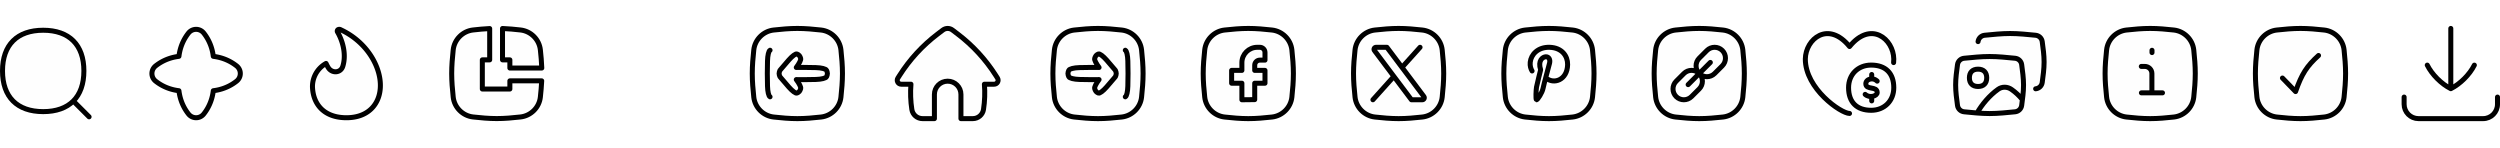
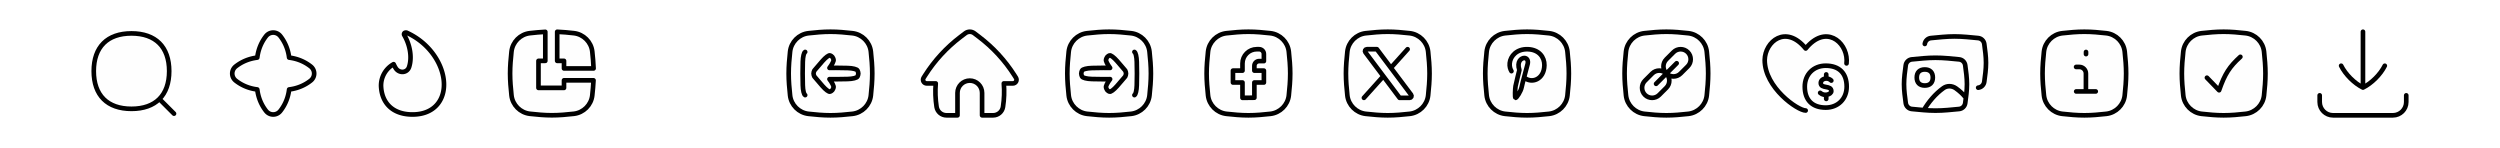
- <svg xmlns="http://www.w3.org/2000/svg" xml:space="preserve" width="510px" height="30px" version="1.1" style="shape-rendering:geometricPrecision; text-rendering:geometricPrecision; image-rendering:optimizeQuality; fill-rule:evenodd; clip-rule:evenodd" viewBox="0 0 9736.72 370.77" preserveAspectRatio="xMidYMid meet">
+ <svg xmlns="http://www.w3.org/2000/svg" xml:space="preserve" width="510px" height="30px" version="1.1" style="shape-rendering:geometricPrecision; text-rendering:geometricPrecision; image-rendering:optimizeQuality; fill-rule:evenodd; clip-rule:evenodd" viewBox="-117.6 -123.59 9971.92 617.95" preserveAspectRatio="xMidYMid meet">
  <defs>
    <style type="text/css">
   
    .str0 {stroke:black;stroke-width:19.51;stroke-linecap:round;stroke-linejoin:round;stroke-miterlimit:2.613}
    .str1 {stroke:black;stroke-width:19.51;stroke-linecap:round;stroke-linejoin:round;stroke-miterlimit:2.613}
    .fil2 {fill:none}
    .fil0 {fill:#FEFEFE}
    .fil1 {fill:black;fill-rule:nonzero}
   
  </style>
  </defs>
  <g id="Layer_x0020_1">
    <g>
      <path id="Vector_x0020_2137" class="fil0" d="M696.84 118.44c4.21,-34.94 17.42,-65.55 37.05,-90.51 15.35,-19.54 44.44,-19.54 59.79,0 19.61,24.96 32.84,55.57 37.05,90.51 34.94,4.21 65.55,17.42 90.51,37.05 19.55,15.35 19.55,44.44 0,59.79 -24.96,19.61 -55.57,32.84 -90.51,37.05 -4.21,34.94 -17.42,65.55 -37.05,90.51 -15.35,19.55 -44.42,19.55 -59.79,0 -19.61,-24.96 -32.84,-55.57 -37.05,-90.51 -34.94,-4.21 -65.55,-17.42 -90.51,-37.05 -19.55,-15.35 -19.55,-44.44 0,-59.79 24.96,-19.61 55.57,-32.84 90.51,-37.05z" />
      <path id="_1" class="fil1" d="M726.22 21.9l15.34 12.05 0 0.01 -1.72 2.23 -1.69 2.25 -1.64 2.29 -1.62 2.32 -1.57 2.35 -1.54 2.38 -1.5 2.41 -1.45 2.44 -1.42 2.46 -1.38 2.5 -1.35 2.53 -1.29 2.55 -1.27 2.59 -1.22 2.61 -1.17 2.64 -1.13 2.67 -1.1 2.7 -1.05 2.72 -1 2.76 -0.97 2.78 -0.91 2.81 -0.87 2.83 -0.83 2.87 -0.78 2.89 -0.74 2.91 -0.69 2.95 -0.64 2.97 -0.6 2.99 -0.54 3.02 -0.5 3.05 -0.45 3.08 -0.4 3.1 -19.37 -2.33 0.44 -3.43 0.5 -3.4 0.55 -3.37 0.6 -3.35 0.66 -3.33 0.72 -3.29 0.76 -3.27 0.82 -3.24 0.87 -3.21 0.92 -3.19 0.97 -3.15 1.02 -3.13 1.07 -3.1 1.13 -3.07 1.17 -3.04 1.21 -3 1.27 -2.98 1.31 -2.96 1.36 -2.91 1.41 -2.88 1.45 -2.86 1.5 -2.82 1.54 -2.79 1.59 -2.76 1.63 -2.72 1.67 -2.7 1.72 -2.65 1.76 -2.63 1.8 -2.58 1.84 -2.56 1.88 -2.52 1.92 -2.49 0 0zm0 0c3.33,-4.24 9.46,-4.97 13.7,-1.64 4.23,3.33 4.97,9.46 1.64,13.7l-15.34 -12.06zm75.13 0l-15.34 12.05 0 0 -1.12 -1.34 -1.17 -1.25 -1.21 -1.16 -1.27 -1.06 -1.3 -0.98 -1.34 -0.89 -1.37 -0.81 -1.41 -0.72 -1.44 -0.64 -1.46 -0.55 -1.49 -0.46 -1.5 -0.38 -1.52 -0.3 -1.54 -0.21 -1.54 -0.13 -1.54 -0.04 -1.55 0.04 -1.54 0.13 -1.54 0.21 -1.52 0.3 -1.5 0.38 -1.49 0.46 -1.46 0.55 -1.44 0.64 -1.41 0.72 -1.37 0.81 -1.34 0.89 -1.3 0.98 -1.26 1.06 -1.22 1.16 -1.17 1.25 -1.12 1.34 -15.34 -12.05 1.84 -2.2 1.93 -2.07 2.04 -1.94 2.12 -1.8 2.2 -1.65 2.27 -1.51 2.34 -1.37 2.39 -1.23 2.45 -1.08 2.49 -0.94 2.52 -0.79 2.56 -0.65 2.58 -0.51 2.6 -0.36 2.62 -0.21 2.62 -0.07 2.61 0.07 2.62 0.21 2.6 0.36 2.58 0.51 2.56 0.65 2.52 0.79 2.5 0.94 2.44 1.08 2.39 1.23 2.34 1.37 2.27 1.51 2.2 1.65 2.12 1.8 2.04 1.94 1.93 2.07 1.84 2.2 0 0zm0 0c3.33,4.24 2.59,10.37 -1.64,13.7 -4.24,3.33 -10.37,2.59 -13.7,-1.65l15.34 -12.05zm30.54 86.86l-2.33 19.37 -8.52 -8.52 -0.4 -3.1 -0.45 -3.08 -0.49 -3.04 -0.55 -3.03 -0.6 -2.99 -0.64 -2.97 -0.69 -2.95 -0.74 -2.91 -0.78 -2.89 -0.83 -2.87 -0.87 -2.83 -0.92 -2.81 -0.96 -2.78 -1.01 -2.76 -1.05 -2.72 -1.09 -2.7 -1.14 -2.67 -1.17 -2.64 -1.22 -2.61 -1.26 -2.59 -1.3 -2.55 -1.34 -2.53 -1.38 -2.5 -1.42 -2.47 -1.46 -2.43 -1.5 -2.41 -1.54 -2.38 -1.57 -2.35 -1.61 -2.32 -1.65 -2.29 -1.68 -2.26 -1.72 -2.23 15.34 -12.05 1.92 2.49 1.88 2.52 1.84 2.56 1.8 2.59 1.76 2.62 1.71 2.65 1.68 2.7 1.63 2.72 1.58 2.76 1.54 2.79 1.5 2.82 1.45 2.86 1.41 2.88 1.36 2.91 1.32 2.96 1.26 2.98 1.22 3 1.17 3.04 1.12 3.07 1.07 3.1 1.03 3.13 0.97 3.15 0.92 3.19 0.87 3.21 0.81 3.24 0.77 3.27 0.72 3.29 0.65 3.33 0.61 3.34 0.55 3.38 0.5 3.4 0.44 3.43 -8.52 -8.52zm8.52 8.52c0.65,5.34 -3.17,10.21 -8.52,10.85 -5.34,0.64 -10.2,-3.17 -10.85,-8.52l19.37 -2.33zm86.86 30.54l-12.06 15.34 0 0 -2.23 -1.72 -2.26 -1.69 -2.28 -1.65 -2.32 -1.61 -2.35 -1.57 -2.38 -1.54 -2.41 -1.5 -2.44 -1.46 -2.46 -1.42 -2.5 -1.38 -2.53 -1.34 -2.55 -1.3 -2.59 -1.26 -2.61 -1.21 -2.64 -1.18 -2.67 -1.14 -2.7 -1.09 -2.72 -1.05 -2.75 -1 -2.79 -0.96 -2.81 -0.92 -2.83 -0.88 -2.86 -0.82 -2.89 -0.78 -2.92 -0.74 -2.94 -0.69 -2.97 -0.64 -3 -0.6 -3.02 -0.54 -3.05 -0.5 -3.08 -0.45 -3.1 -0.4 2.33 -19.37 3.43 0.44 3.4 0.5 3.38 0.55 3.34 0.6 3.32 0.66 3.3 0.72 3.27 0.76 3.24 0.82 3.21 0.87 3.19 0.92 3.16 0.97 3.12 1.02 3.1 1.07 3.07 1.12 3.04 1.18 3.01 1.21 2.98 1.27 2.94 1.31 2.92 1.36 2.89 1.41 2.85 1.45 2.82 1.5 2.79 1.54 2.76 1.59 2.72 1.63 2.69 1.67 2.66 1.72 2.63 1.76 2.59 1.8 2.56 1.84 2.51 1.88 2.49 1.92 0 0zm0 0c4.24,3.33 4.97,9.46 1.64,13.7 -3.33,4.23 -9.46,4.97 -13.7,1.64l12.06 -15.34zm0 75.13l-12.06 -15.34 0 0 1.35 -1.12 1.25 -1.17 1.15 -1.21 1.07 -1.26 0.98 -1.31 0.89 -1.34 0.81 -1.37 0.72 -1.41 0.64 -1.44 0.55 -1.46 0.46 -1.48 0.38 -1.51 0.3 -1.53 0.22 -1.53 0.12 -1.54 0.04 -1.54 -0.04 -1.55 -0.12 -1.54 -0.22 -1.53 -0.3 -1.53 -0.38 -1.51 -0.46 -1.48 -0.55 -1.46 -0.64 -1.44 -0.72 -1.41 -0.81 -1.37 -0.89 -1.34 -0.98 -1.3 -1.07 -1.27 -1.15 -1.21 -1.25 -1.17 -1.35 -1.12 12.06 -15.34 2.2 1.83 2.08 1.94 1.93 2.04 1.8 2.12 1.65 2.19 1.51 2.28 1.37 2.34 1.23 2.39 1.08 2.44 0.94 2.5 0.79 2.53 0.65 2.55 0.51 2.58 0.36 2.6 0.21 2.62 0.08 2.62 -0.08 2.61 -0.21 2.62 -0.36 2.6 -0.51 2.58 -0.65 2.55 -0.79 2.53 -0.94 2.5 -1.08 2.44 -1.23 2.39 -1.37 2.34 -1.51 2.28 -1.65 2.19 -1.8 2.12 -1.93 2.04 -2.08 1.94 -2.2 1.83 0 0zm0 0c-4.24,3.33 -10.37,2.59 -13.7,-1.64 -3.33,-4.24 -2.59,-10.37 1.64,-13.7l12.06 15.34zm-86.86 30.54l-19.37 -2.33 8.52 -8.52 3.1 -0.4 3.08 -0.45 3.04 -0.5 3.03 -0.54 2.99 -0.6 2.97 -0.64 2.95 -0.69 2.92 -0.74 2.89 -0.78 2.86 -0.83 2.83 -0.87 2.81 -0.92 2.78 -0.96 2.76 -1.01 2.72 -1.05 2.7 -1.09 2.67 -1.14 2.64 -1.17 2.61 -1.22 2.59 -1.26 2.55 -1.3 2.53 -1.34 2.5 -1.38 2.46 -1.42 2.44 -1.46 2.42 -1.5 2.37 -1.53 2.35 -1.58 2.32 -1.61 2.29 -1.65 2.26 -1.68 2.22 -1.72 12.06 15.34 -2.49 1.92 -2.52 1.88 -2.55 1.84 -2.59 1.8 -2.63 1.76 -2.66 1.72 -2.69 1.67 -2.72 1.63 -2.76 1.58 -2.79 1.55 -2.82 1.49 -2.85 1.45 -2.89 1.41 -2.92 1.36 -2.94 1.31 -2.98 1.27 -3.01 1.22 -3.04 1.17 -3.07 1.12 -3.1 1.07 -3.12 1.03 -3.16 0.97 -3.19 0.92 -3.21 0.87 -3.24 0.81 -3.26 0.77 -3.3 0.72 -3.33 0.65 -3.34 0.61 -3.38 0.55 -3.4 0.5 -3.43 0.44 8.52 -8.52zm-8.52 8.52c-5.34,0.64 -10.2,-3.17 -10.85,-8.52 -0.64,-5.34 3.17,-10.21 8.52,-10.85l2.33 19.37zm-30.54 86.86l-15.34 -12.06 0 0 1.72 -2.23 1.69 -2.26 1.65 -2.28 1.61 -2.32 1.57 -2.35 1.54 -2.38 1.5 -2.41 1.45 -2.44 1.43 -2.47 1.38 -2.49 1.34 -2.53 1.3 -2.55 1.26 -2.59 1.22 -2.61 1.17 -2.64 1.14 -2.67 1.09 -2.7 1.05 -2.72 1 -2.76 0.97 -2.78 0.91 -2.8 0.87 -2.84 0.83 -2.86 0.78 -2.89 0.74 -2.92 0.69 -2.94 0.64 -2.98 0.6 -2.99 0.54 -3.03 0.5 -3.04 0.45 -3.08 0.4 -3.1 19.37 2.33 -0.44 3.43 -0.5 3.4 -0.55 3.37 -0.6 3.35 -0.66 3.32 -0.72 3.3 -0.76 3.27 -0.82 3.24 -0.87 3.21 -0.92 3.19 -0.97 3.15 -1.02 3.13 -1.07 3.1 -1.12 3.07 -1.17 3.04 -1.22 3.01 -1.27 2.97 -1.31 2.95 -1.36 2.92 -1.41 2.88 -1.45 2.86 -1.5 2.82 -1.54 2.79 -1.59 2.76 -1.63 2.72 -1.67 2.69 -1.72 2.66 -1.76 2.63 -1.8 2.59 -1.84 2.55 -1.88 2.52 -1.92 2.49 0 0zm0 0c-3.33,4.23 -9.47,4.97 -13.7,1.64 -4.23,-3.33 -4.97,-9.47 -1.64,-13.7l15.34 12.06zm-75.13 0l15.34 -12.06 0 0 1.12 1.35 1.17 1.25 1.22 1.15 1.26 1.07 1.3 0.98 1.34 0.89 1.37 0.81 1.41 0.72 1.44 0.64 1.47 0.55 1.48 0.46 1.51 0.38 1.52 0.3 1.54 0.21 1.54 0.13 1.54 0.04 1.55 -0.04 1.54 -0.13 1.53 -0.21 1.52 -0.3 1.51 -0.38 1.49 -0.46 1.46 -0.55 1.43 -0.64 1.41 -0.72 1.37 -0.81 1.34 -0.89 1.31 -0.98 1.25 -1.06 1.22 -1.16 1.17 -1.25 1.12 -1.35 15.34 12.06 -1.83 2.2 -1.94 2.07 -2.03 1.94 -2.13 1.8 -2.2 1.65 -2.27 1.51 -2.34 1.37 -2.39 1.23 -2.44 1.08 -2.49 0.94 -2.53 0.79 -2.55 0.65 -2.59 0.51 -2.6 0.36 -2.61 0.21 -2.62 0.07 -2.61 -0.07 -2.62 -0.21 -2.6 -0.36 -2.58 -0.51 -2.56 -0.65 -2.53 -0.79 -2.49 -0.94 -2.44 -1.08 -2.39 -1.23 -2.35 -1.37 -2.26 -1.51 -2.21 -1.65 -2.12 -1.8 -2.03 -1.93 -1.94 -2.08 -1.84 -2.2 0 0zm0 0c-3.33,-4.23 -2.59,-10.37 1.64,-13.7 4.23,-3.33 10.37,-2.59 13.7,1.64l-15.34 12.06zm-30.54 -86.86l2.33 -19.37 8.52 8.52 0.4 3.1 0.45 3.08 0.5 3.04 0.54 3.03 0.6 2.99 0.64 2.97 0.69 2.95 0.74 2.92 0.78 2.89 0.83 2.86 0.87 2.83 0.92 2.81 0.96 2.78 1.01 2.76 1.05 2.72 1.09 2.7 1.14 2.67 1.17 2.64 1.22 2.61 1.26 2.59 1.3 2.55 1.34 2.53 1.38 2.49 1.42 2.47 1.46 2.44 1.5 2.41 1.54 2.38 1.57 2.35 1.61 2.32 1.65 2.29 1.68 2.26 1.72 2.22 -15.34 12.06 -1.92 -2.49 -1.88 -2.52 -1.84 -2.56 -1.8 -2.59 -1.76 -2.62 -1.71 -2.66 -1.68 -2.69 -1.63 -2.72 -1.58 -2.76 -1.54 -2.79 -1.5 -2.82 -1.45 -2.86 -1.41 -2.88 -1.36 -2.92 -1.31 -2.95 -1.27 -2.97 -1.22 -3.01 -1.17 -3.04 -1.12 -3.07 -1.07 -3.1 -1.03 -3.13 -0.97 -3.15 -0.92 -3.19 -0.87 -3.21 -0.81 -3.24 -0.77 -3.27 -0.72 -3.3 -0.65 -3.32 -0.61 -3.34 -0.55 -3.38 -0.5 -3.4 -0.44 -3.43 8.52 8.52zm-8.52 -8.52c-0.64,-5.34 3.17,-10.21 8.52,-10.85 5.34,-0.64 10.2,3.17 10.85,8.52l-19.37 2.33zm-86.86 -30.54l12.06 -15.34 0 0 2.23 1.72 2.26 1.69 2.28 1.65 2.32 1.61 2.35 1.57 2.38 1.54 2.41 1.5 2.44 1.45 2.47 1.43 2.49 1.38 2.53 1.34 2.55 1.3 2.59 1.26 2.61 1.21 2.64 1.18 2.67 1.14 2.7 1.09 2.72 1.05 2.76 1 2.78 0.96 2.8 0.92 2.84 0.87 2.86 0.83 2.89 0.78 2.92 0.74 2.94 0.69 2.98 0.64 2.99 0.6 3.02 0.54 3.05 0.5 3.08 0.45 3.1 0.4 -2.33 19.37 -3.43 -0.44 -3.4 -0.5 -3.37 -0.55 -3.35 -0.61 -3.32 -0.65 -3.3 -0.72 -3.27 -0.76 -3.24 -0.82 -3.21 -0.87 -3.19 -0.92 -3.15 -0.97 -3.13 -1.02 -3.1 -1.07 -3.07 -1.13 -3.04 -1.16 -3.01 -1.22 -2.97 -1.27 -2.95 -1.31 -2.92 -1.36 -2.88 -1.41 -2.86 -1.45 -2.82 -1.5 -2.79 -1.54 -2.76 -1.59 -2.72 -1.63 -2.69 -1.67 -2.66 -1.72 -2.63 -1.76 -2.59 -1.8 -2.55 -1.84 -2.52 -1.88 -2.49 -1.92 0 0zm0 0c-4.23,-3.33 -4.97,-9.46 -1.64,-13.7 3.33,-4.23 9.46,-4.97 13.7,-1.64l-12.06 15.34zm0 -75.13l12.06 15.34 0 0 -1.35 1.12 -1.25 1.17 -1.16 1.21 -1.06 1.27 -0.98 1.3 -0.89 1.34 -0.81 1.37 -0.72 1.41 -0.64 1.44 -0.55 1.46 -0.46 1.49 -0.39 1.5 -0.29 1.52 -0.21 1.54 -0.13 1.54 -0.04 1.55 0.04 1.54 0.13 1.54 0.21 1.54 0.29 1.52 0.39 1.5 0.46 1.49 0.55 1.46 0.64 1.44 0.72 1.41 0.81 1.37 0.89 1.34 0.98 1.31 1.06 1.26 1.16 1.21 1.25 1.17 1.35 1.12 -12.06 15.34 -2.2 -1.83 -2.08 -1.94 -1.93 -2.04 -1.8 -2.12 -1.65 -2.2 -1.51 -2.27 -1.37 -2.34 -1.23 -2.39 -1.08 -2.44 -0.94 -2.5 -0.79 -2.52 -0.65 -2.56 -0.51 -2.58 -0.36 -2.6 -0.21 -2.62 -0.07 -2.61 0.07 -2.62 0.21 -2.62 0.36 -2.59 0.51 -2.59 0.65 -2.56 0.79 -2.52 0.94 -2.5 1.08 -2.44 1.23 -2.39 1.37 -2.34 1.51 -2.27 1.65 -2.2 1.8 -2.12 1.93 -2.04 2.08 -1.94 2.2 -1.83 0 0zm0 0c4.24,-3.33 10.37,-2.59 13.7,1.64 3.33,4.24 2.59,10.37 -1.64,13.7l-12.06 -15.34zm86.86 -30.54l19.37 2.33 -8.52 8.52 -3.1 0.4 -3.08 0.45 -3.05 0.5 -3.02 0.54 -2.99 0.6 -2.98 0.64 -2.94 0.69 -2.91 0.74 -2.89 0.78 -2.87 0.83 -2.83 0.87 -2.81 0.92 -2.78 0.96 -2.76 1.01 -2.72 1.05 -2.7 1.09 -2.67 1.14 -2.64 1.17 -2.61 1.22 -2.58 1.26 -2.56 1.3 -2.53 1.34 -2.49 1.38 -2.47 1.42 -2.44 1.46 -2.41 1.5 -2.38 1.53 -2.35 1.58 -2.32 1.61 -2.29 1.65 -2.26 1.68 -2.22 1.72 -12.06 -15.34 2.49 -1.92 2.52 -1.88 2.56 -1.84 2.58 -1.8 2.63 -1.76 2.66 -1.71 2.69 -1.68 2.72 -1.63 2.76 -1.58 2.79 -1.54 2.82 -1.5 2.85 -1.45 2.89 -1.41 2.92 -1.36 2.94 -1.31 2.98 -1.27 3.01 -1.22 3.04 -1.17 3.07 -1.12 3.1 -1.07 3.13 -1.02 3.15 -0.98 3.19 -0.92 3.21 -0.87 3.24 -0.82 3.27 -0.76 3.3 -0.71 3.32 -0.66 3.35 -0.61 3.37 -0.55 3.4 -0.5 3.43 -0.44 -8.52 8.52zm8.52 -8.52c5.34,-0.64 10.2,3.17 10.85,8.52 0.64,5.34 -3.17,10.21 -8.52,10.85l-2.33 -19.37z" />
    </g>
    <g>
      <path id="Vector" class="fil0" d="M1326.65 14.73c-1.58,-0.96 -3.41,-1.46 -5.26,-1.46 -1.86,0 -3.69,0.5 -5.28,1.46 -1.64,1.3 -2.59,3.28 -2.59,5.37 0,1.27 0.36,2.52 1.02,3.61 23.56,40.79 33.63,92.3 20.51,133.66 -8.49,26.73 -43,28.28 -57.27,4.1 -2.94,-4.95 -5.62,-10.15 -7.93,-15.42 -32.62,18.12 -52.89,52.53 -52.89,89.86 0,0.88 0.02,1.78 0.04,2.65 2.78,68.76 47.04,118.94 132.16,118.94 85.11,0 129.25,-52.86 132.15,-118.94 3.4,-79.28 -52.88,-176.79 -154.66,-223.83z" />
      <path id="_1_0" class="fil1" d="M1321.39 23.02l0 -19.51 0 0 0.33 0.01 0.34 0 0.34 0.02 0.34 0.02 0.34 0.02 0.33 0.04 0.34 0.03 0.29 0.04 0.39 0.05 0.33 0.06 0.29 0.05 0.38 0.07 0.34 0.08 0.28 0.06 0.34 0.09 0.33 0.09 0.32 0.09 0.33 0.1 0.35 0.11 0.33 0.11 0.26 0.1 0.32 0.12 0.34 0.14 0.32 0.13 0.32 0.14 0.27 0.13 0.31 0.14 0.33 0.17 0.33 0.17 0.3 0.17 0.25 0.15 0.32 0.19 -10.15 16.66 0.02 0.01 -0.04 -0.02 0 0 0.02 0.01 0.02 0.01 0 0 -0.04 -0.02 0 0 0.01 0 0.02 0.01 0 0 -0.07 -0.02 0.01 0 0.01 0 0 0 -0.01 0 0 0 0.01 0 -0.05 -0.01 -0.01 0 0.05 0.01 -0.06 -0.01 -0.01 0 0.05 0 -0.06 0 0 -0.01 -0.01 0 -0.01 0 0 0 -0.01 0 -0.01 0 -0.01 0 0 0zm0 0c-5.39,0 -9.76,-4.37 -9.76,-9.75 0,-5.39 4.37,-9.76 9.76,-9.76l0 19.51zm0.79 -0.66l-12.15 -15.26 1.05 -0.73 0.3 -0.18 0.27 -0.16 0.33 -0.17 0.28 -0.15 0.31 -0.16 0.34 -0.15 0.26 -0.13 0.32 -0.14 0.34 -0.14 0.32 -0.13 0.31 -0.11 0.28 -0.1 0.34 -0.12 0.32 -0.1 0.33 -0.1 0.33 -0.1 0.32 -0.08 0.35 -0.09 0.28 -0.06 0.32 -0.07 0.41 -0.08 0.27 -0.05 0.33 -0.06 0.4 -0.05 0.28 -0.04 0.34 -0.03 0.34 -0.04 0.33 -0.02 0.34 -0.02 0.34 -0.02 0.34 0 0.34 -0.01 0 19.51 -0.01 0 -0.01 0 -0.01 0 -0.01 0 -0.01 0 -0.01 0 0 0.01 -0.06 0 0.05 0 -0.01 0 -0.07 0.01 0.07 -0.01 -0.01 0 -0.07 0.01 0.02 0 -0.02 0 0 0 0.01 0 -0.02 0.01 0.02 -0.01 -0.05 0.02 -0.02 0.01 0 0 0.02 -0.01 0 0 -0.05 0.02 0.03 -0.01 0 0 -0.03 0.01 0.02 -0.01 -0.02 0.02 -0.01 0 1.05 -0.73zm-1.05 0.73c-4.61,2.77 -10.61,1.28 -13.38,-3.33 -2.78,-4.62 -1.29,-10.61 3.33,-13.39l10.05 16.72zm2.15 -2.99l-19.51 0 0 0 0 -0.49 0.03 -0.48 0.03 -0.44 0.04 -0.44 0.06 -0.45 0.07 -0.49 0.09 -0.48 0.1 -0.45 0.1 -0.43 0.13 -0.49 0.14 -0.43 0.15 -0.44 0.15 -0.43 0.17 -0.43 0.18 -0.42 0.18 -0.37 0.21 -0.44 0.24 -0.44 0.24 -0.42 0.22 -0.37 0.25 -0.38 0.26 -0.39 0.29 -0.39 0.29 -0.38 0.28 -0.34 0.29 -0.33 0.34 -0.37 0.35 -0.37 0.29 -0.28 0.35 -0.32 0.38 -0.33 0.36 -0.29 12.15 15.26 0.06 -0.05 0.09 -0.08 0.06 -0.05 0.01 -0.01 0.08 -0.09 0.08 -0.09 0.04 -0.04 0.04 -0.04 0.05 -0.08 0.06 -0.07 0.05 -0.07 0.04 -0.06 0.03 -0.05 0.04 -0.09 0.06 -0.1 0.04 -0.09 0.02 -0.03 0.03 -0.07 0.03 -0.07 0.02 -0.07 0.03 -0.07 0.02 -0.07 0.03 -0.12 0.01 -0.06 0.02 -0.07 0.02 -0.1 0.01 -0.11 0.01 -0.06 0.01 -0.05 0 -0.06 0.01 -0.09 0 -0.1 0 0zm0 0c0,5.39 -4.37,9.76 -9.76,9.76 -5.38,0 -9.75,-4.37 -9.75,-9.76l19.51 0zm-0.29 -1.27l-16.9 9.75 0.15 0.24 -0.16 -0.26 -0.15 -0.25 -0.11 -0.2 -0.17 -0.33 -0.14 -0.26 -0.1 -0.21 -0.11 -0.23 -0.12 -0.28 -0.12 -0.27 -0.11 -0.28 -0.11 -0.27 -0.09 -0.25 -0.09 -0.26 -0.1 -0.28 -0.08 -0.28 -0.09 -0.29 -0.07 -0.28 -0.07 -0.27 -0.07 -0.26 -0.05 -0.27 -0.06 -0.29 -0.07 -0.36 -0.04 -0.28 -0.03 -0.19 -0.04 -0.28 -0.03 -0.28 -0.03 -0.28 -0.03 -0.36 -0.01 -0.28 -0.01 -0.28 -0.01 -0.28 0 -0.28 19.51 0 0 -0.04 0 -0.04 0 -0.04 -0.01 -0.05 -0.01 -0.12 0 -0.04 -0.01 -0.05 0 -0.04 0 0.04 0 -0.04 -0.03 -0.13 -0.01 -0.06 -0.01 -0.04 0 -0.03 -0.01 -0.04 -0.02 -0.05 -0.02 -0.06 -0.01 -0.06 -0.02 -0.05 -0.01 -0.04 -0.02 -0.03 -0.02 -0.05 -0.02 -0.06 -0.02 -0.06 -0.03 -0.05 -0.01 -0.03 0 0.02 -0.02 -0.06 -0.06 -0.11 0 0.01 -0.03 -0.06 -0.03 -0.05 0.14 0.24zm-0.14 -0.24c2.82,4.58 1.4,10.6 -3.19,13.42 -4.58,2.83 -10.6,1.4 -13.42,-3.19l16.61 -10.23zm21.5 141.73l-18.59 -5.9 -0.01 0 1.06 -3.57 0.95 -3.64 0.82 -3.69 0.71 -3.75 0.59 -3.8 0.47 -3.84 0.36 -3.89 0.24 -3.93 0.13 -3.97 0.02 -3.99 -0.1 -4.03 -0.2 -4.05 -0.31 -4.07 -0.41 -4.09 -0.53 -4.09 -0.62 -4.11 -0.73 -4.11 -0.83 -4.1 -0.93 -4.11 -1.03 -4.09 -1.12 -4.08 -1.22 -4.06 -1.31 -4.04 -1.4 -4.02 -1.49 -3.99 -1.58 -3.95 -1.66 -3.92 -1.75 -3.87 -1.83 -3.82 -1.91 -3.78 -1.98 -3.72 -2.07 -3.67 16.9 -9.75 2.28 4.04 2.19 4.11 2.1 4.16 2.01 4.21 1.93 4.27 1.83 4.31 1.74 4.35 1.63 4.39 1.55 4.42 1.44 4.46 1.35 4.48 1.24 4.5 1.13 4.53 1.03 4.55 0.93 4.55 0.81 4.57 0.7 4.58 0.58 4.58 0.47 4.57 0.34 4.58 0.23 4.57 0.11 4.55 -0.02 4.55 -0.15 4.52 -0.28 4.5 -0.41 4.48 -0.55 4.45 -0.68 4.41 -0.83 4.38 -0.96 4.34 -1.12 4.29 -1.26 4.24 0 0zm0 0c-1.63,5.13 -7.11,7.98 -12.25,6.35 -5.13,-1.63 -7.97,-7.11 -6.35,-12.25l18.6 5.9zm-74.96 6.13l16.78 -9.95 0.01 0.02 1.04 1.63 1.11 1.5 1.17 1.37 1.23 1.26 1.28 1.14 1.33 1.03 1.37 0.91 1.4 0.81 1.44 0.69 1.47 0.59 1.48 0.48 1.5 0.38 1.5 0.27 1.51 0.17 1.49 0.06 1.49 -0.03 1.46 -0.15 1.43 -0.24 1.4 -0.34 1.36 -0.44 1.33 -0.53 1.27 -0.62 1.22 -0.72 1.17 -0.83 1.12 -0.91 1.05 -1.02 1.01 -1.12 0.93 -1.23 0.87 -1.35 0.79 -1.48 0.72 -1.62 0.64 -1.76 18.59 5.9 -1.11 3.1 -1.31 2.95 -1.51 2.8 -1.68 2.63 -1.86 2.44 -2.01 2.27 -2.16 2.07 -2.28 1.88 -2.4 1.68 -2.51 1.48 -2.58 1.27 -2.66 1.07 -2.71 0.87 -2.77 0.67 -2.79 0.48 -2.82 0.27 -2.84 0.08 -2.83 -0.13 -2.83 -0.31 -2.82 -0.51 -2.78 -0.7 -2.75 -0.9 -2.69 -1.08 -2.65 -1.28 -2.57 -1.47 -2.49 -1.67 -2.39 -1.85 -2.3 -2.04 -2.17 -2.22 -2.04 -2.4 -1.91 -2.59 -1.75 -2.75 0.01 0.02zm-0.01 -0.02c-2.73,-4.64 -1.19,-10.62 3.45,-13.36 4.63,-2.74 10.62,-1.19 13.35,3.45l-16.8 9.91zm5.2 -11.85l-9.47 -17.06 13.67 4.61 0.2 0.46 0.21 0.47 0.2 0.44 0.21 0.46 0.21 0.46 0.21 0.44 0.21 0.45 0.23 0.48 0.22 0.46 0.21 0.44 0.22 0.45 0.23 0.47 0.23 0.46 0.22 0.44 0.22 0.44 0.23 0.45 0.24 0.46 0.24 0.45 0.24 0.46 0.23 0.44 0.24 0.43 0.25 0.46 0.24 0.44 0.24 0.44 0.25 0.46 0.25 0.44 0.25 0.44 0.24 0.43 0.26 0.43 0.26 0.46 0.25 0.43 0.25 0.43 -16.78 9.95 -0.29 -0.5 -0.3 -0.51 -0.28 -0.48 -0.29 -0.5 -0.29 -0.51 -0.28 -0.5 -0.29 -0.51 -0.27 -0.5 -0.29 -0.51 -0.27 -0.51 -0.27 -0.5 -0.29 -0.52 -0.27 -0.52 -0.27 -0.51 -0.26 -0.51 -0.26 -0.5 -0.27 -0.52 -0.27 -0.53 -0.27 -0.53 -0.25 -0.51 -0.25 -0.51 -0.26 -0.53 -0.26 -0.54 -0.25 -0.51 -0.24 -0.51 -0.25 -0.52 -0.25 -0.54 -0.24 -0.52 -0.24 -0.53 -0.24 -0.55 -0.24 -0.52 -0.23 -0.52 13.67 4.61zm-13.67 -4.61c-2.16,-4.94 0.08,-10.69 5.02,-12.86 4.93,-2.16 10.69,0.09 12.85,5.02l-17.87 7.84zm-34.19 85.94l-19.52 0 0 0 0.07 -3.82 0.19 -3.8 0.32 -3.78 0.45 -3.74 0.57 -3.73 0.69 -3.69 0.81 -3.65 0.93 -3.62 1.05 -3.58 1.16 -3.53 1.28 -3.49 1.39 -3.44 1.5 -3.38 1.61 -3.34 1.72 -3.27 1.83 -3.22 1.92 -3.16 2.04 -3.09 2.13 -3.03 2.23 -2.96 2.34 -2.88 2.42 -2.81 2.53 -2.73 2.62 -2.65 2.7 -2.57 2.8 -2.48 2.89 -2.4 2.98 -2.3 3.06 -2.21 3.14 -2.11 3.23 -2.02 3.31 -1.91 9.47 17.06 -2.73 1.58 -2.67 1.66 -2.6 1.75 -2.53 1.83 -2.46 1.9 -2.39 1.98 -2.31 2.05 -2.24 2.12 -2.16 2.19 -2.09 2.26 -2.01 2.33 -1.92 2.38 -1.85 2.44 -1.77 2.51 -1.67 2.55 -1.6 2.62 -1.51 2.66 -1.42 2.71 -1.33 2.76 -1.24 2.8 -1.15 2.84 -1.06 2.88 -0.96 2.92 -0.87 2.96 -0.77 2.98 -0.67 3.02 -0.57 3.05 -0.47 3.07 -0.37 3.11 -0.26 3.12 -0.16 3.14 -0.05 3.16 0 0zm0 0c0,5.39 -4.37,9.76 -9.76,9.76 -5.39,0 -9.76,-4.37 -9.76,-9.76l19.52 0zm0.03 2.25l-19.49 0.79 -0.01 -0.15 0 -0.09 0 -0.08 -0.01 -0.09 0 -0.08 0 -0.08 0 -0.08 0 -0.09 -0.01 -0.08 0 -0.08 0 -0.08 0 -0.09 0 -0.08 -0.01 -0.08 0 -0.2 0 -0.09 0 0.04 0 -0.08 -0.01 -0.21 0 -0.08 0 0.04 0 -0.21 0 -0.08 0 -0.08 0 -0.08 0 -0.09 0 -0.19 0 0.03 -0.01 -0.08 0 -0.2 0 -0.09 0 -0.08 0 -0.08 19.52 0 0 0.08 0 0.08 0 0.09 0 -0.04 0 0.09 0 0.2 0 -0.04 0 0.09 0 0.08 0 0.08 0 0.09 0 -0.03 0 0.19 0 0.09 0 -0.03 0.01 0.08 0 0.2 0 0.08 0 -0.03 0 0.08 0 0.08 0.01 0.09 0 0.08 0 0.08 0 0.08 0 0.08 0.01 0.09 0 0.08 0 0.08 0 0.08 0 0.08 0 0.07 0 -0.15zm0 0.15c0.14,5.39 -4.12,9.86 -9.5,10 -5.39,0.13 -9.87,-4.13 -10,-9.51l19.5 -0.49zm122.41 109.44l0 19.51 0 0 -8.23 -0.16 -8 -0.45 -7.78 -0.76 -7.54 -1.05 -7.32 -1.34 -7.09 -1.63 -6.86 -1.91 -6.63 -2.19 -6.39 -2.46 -6.15 -2.73 -5.91 -3 -5.67 -3.25 -5.41 -3.51 -5.17 -3.75 -4.91 -3.99 -4.65 -4.22 -4.38 -4.45 -4.13 -4.65 -3.85 -4.86 -3.59 -5.06 -3.32 -5.24 -3.06 -5.42 -2.78 -5.59 -2.52 -5.75 -2.24 -5.91 -1.98 -6.04 -1.71 -6.19 -1.46 -6.32 -1.18 -6.44 -0.92 -6.55 -0.67 -6.67 -0.4 -6.77 19.49 -0.79 0.36 6.01 0.58 5.89 0.82 5.76 1.03 5.61 1.26 5.48 1.48 5.34 1.69 5.18 1.92 5.03 2.13 4.87 2.34 4.71 2.56 4.55 2.78 4.38 2.99 4.21 3.2 4.04 3.43 3.87 3.63 3.68 3.87 3.51 4.08 3.32 4.31 3.13 4.54 2.94 4.78 2.74 5 2.54 5.25 2.33 5.5 2.12 5.73 1.9 5.98 1.66 6.23 1.43 6.49 1.19 6.73 0.94 6.98 0.68 7.24 0.41 7.5 0.14 0 0zm0 0c5.38,0 9.75,4.37 9.75,9.75 0,5.39 -4.37,9.76 -9.75,9.76l0 -19.51zm122.4 -109.61l19.5 0.83 0 0.01 -0.42 6.55 -0.68 6.47 -0.93 6.38 -1.2 6.29 -1.45 6.19 -1.72 6.08 -1.99 5.96 -2.24 5.84 -2.52 5.7 -2.78 5.56 -3.04 5.41 -3.31 5.24 -3.58 5.07 -3.85 4.89 -4.1 4.69 -4.38 4.5 -4.63 4.28 -4.89 4.06 -5.15 3.83 -5.41 3.59 -5.65 3.34 -5.91 3.08 -6.14 2.83 -6.4 2.55 -6.62 2.27 -6.87 1.99 -7.1 1.7 -7.33 1.4 -7.56 1.1 -7.79 0.8 -8.02 0.48 -8.24 0.16 0 -19.51 7.47 -0.15 7.22 -0.43 6.97 -0.71 6.72 -0.98 6.46 -1.24 6.22 -1.48 5.97 -1.73 5.73 -1.97 5.48 -2.19 5.25 -2.41 5.01 -2.61 4.77 -2.82 4.55 -3.02 4.31 -3.21 4.1 -3.4 3.87 -3.58 3.65 -3.75 3.43 -3.92 3.21 -4.09 3 -4.25 2.79 -4.4 2.56 -4.56 2.36 -4.7 2.13 -4.85 1.92 -4.98 1.7 -5.11 1.48 -5.24 1.26 -5.35 1.04 -5.47 0.81 -5.58 0.6 -5.67 0.36 -5.77 0 0.01zm0 -0.01c0.24,-5.38 4.8,-9.55 10.18,-9.32 5.38,0.24 9.55,4.79 9.32,10.17l-19.5 -0.85zm-149.99 -215.07l10.15 -16.66 -0.98 -0.53 9.72 4.71 9.45 5 9.17 5.29 8.89 5.55 8.6 5.8 8.31 6.05 8.02 6.28 7.73 6.49 7.43 6.69 7.13 6.89 6.84 7.05 6.53 7.23 6.22 7.38 5.91 7.52 5.6 7.64 5.28 7.76 4.97 7.86 4.65 7.95 4.33 8.03 4 8.09 3.68 8.15 3.34 8.18 3.01 8.22 2.67 8.24 2.34 8.24 1.98 8.23 1.65 8.21 1.29 8.19 0.94 8.14 0.58 8.09 0.21 8.02 -0.15 7.93 -19.5 -0.83 0.14 -7.03 -0.19 -7.13 -0.52 -7.24 -0.84 -7.31 -1.17 -7.39 -1.49 -7.45 -1.8 -7.48 -2.13 -7.52 -2.45 -7.54 -2.76 -7.54 -3.08 -7.53 -3.39 -7.51 -3.69 -7.48 -4.01 -7.42 -4.31 -7.37 -4.61 -7.3 -4.9 -7.2 -5.21 -7.11 -5.5 -6.99 -5.79 -6.87 -6.08 -6.73 -6.37 -6.58 -6.65 -6.42 -6.93 -6.24 -7.21 -6.06 -7.49 -5.85 -7.76 -5.65 -8.03 -5.42 -8.3 -5.18 -8.57 -4.94 -8.82 -4.67 -9.09 -4.41 -0.99 -0.52zm0.99 0.52c-4.9,-2.26 -7.03,-8.05 -4.77,-12.94 2.26,-4.9 8.06,-7.03 12.95,-4.77l-8.18 17.71z" />
    </g>
    <g>
      <path id="Intersect" class="fil0" d="M8789.96 277.23c4.34,40.49 36.89,73.04 77.35,77.56 30.06,3.35 60.93,6.22 92.39,6.22 31.45,0 62.32,-2.88 92.38,-6.22 40.46,-4.52 73.03,-37.07 77.35,-77.56 3.19,-29.88 5.89,-60.57 5.89,-91.85 0,-31.27 -2.7,-61.96 -5.89,-91.84 -4.34,-40.49 -36.89,-73.04 -77.35,-77.56 -30.06,-3.35 -60.93,-6.22 -92.38,-6.22 -31.46,0 -62.33,2.87 -92.39,6.22 -40.46,4.52 -73.01,37.07 -77.35,77.56 -3.2,29.88 -5.89,60.57 -5.89,91.84 0,31.28 2.69,61.97 5.89,91.85zm99.48 -74.28l51.09 52.69c24.05,-69.07 44.07,-99.37 89.42,-140.5l-140.51 87.81z" />
      <path id="_1_1" class="fil2 str0" d="M8789.96 277.23c4.34,40.49 36.89,73.04 77.35,77.56 30.06,3.35 60.93,6.22 92.39,6.22 31.45,0 62.32,-2.88 92.38,-6.22 40.46,-4.52 73.03,-37.07 77.35,-77.56 3.19,-29.88 5.89,-60.57 5.89,-91.85 0,-31.27 -2.7,-61.96 -5.89,-91.84 -4.34,-40.49 -36.89,-73.04 -77.35,-77.56 -30.06,-3.35 -60.93,-6.22 -92.38,-6.22 -31.46,0 -62.33,2.87 -92.39,6.22 -40.46,4.52 -73.01,37.07 -77.35,77.56 -3.2,29.88 -5.89,60.57 -5.89,91.84 0,31.28 2.69,61.97 5.89,91.85zm99.48 -74.28l51.09 52.69c24.05,-69.07 44.07,-99.37 89.42,-140.5" />
    </g>
    <path id="Vector_2" class="fil2 str0" d="M9363.27 277.07l0 27.98c0.01,-0.01 0.01,-0.01 0.01,-0.01 0,30.9 25.04,55.95 55.93,55.96l251.8 0.01c30.9,-0.01 55.96,-25.06 55.96,-55.97l0 -27.96m-90.13 -124.38c-18.32,36.63 -55.02,73.32 -91.71,91.68 -36.68,-18.36 -73.38,-55.03 -91.74,-91.75m91.71 -142.87l0 233.62" />
    <g>
      <path id="Vector_3" class="fil0" d="M346.97 353.99l-60.31 -60.3 60.31 60.3zm-178.73 -20.23c101.44,0 158.5,-57.05 158.5,-158.5 0,-101.45 -57.05,-158.48 -158.5,-158.48 -101.45,0 -158.48,57.04 -158.48,158.48 0,101.44 57.04,158.5 158.49,158.5l-0.01 0z" />
      <path id="_1_3" class="fil2 str0" d="M346.97 353.99l-60.31 -60.3m-118.42 40.07c101.44,0 158.5,-57.05 158.5,-158.5 0,-101.45 -57.05,-158.48 -158.5,-158.48 -101.45,0 -158.48,57.04 -158.48,158.48 0,101.44 57.04,158.5 158.49,158.5l-0.01 0z" />
    </g>
    <g>
      <path id="Intersect_4" class="fil0" d="M7703.92 61.05c1.74,-13.16 12.41,-23.47 25.63,-24.72 31.85,-3.01 65.11,-6.8 99.32,-6.8 34.2,0 67.46,3.79 99.32,6.8 13.22,1.25 23.88,11.56 25.62,24.72 3.4,25.58 7.28,52.2 7.28,79.54 0,27.35 -3.88,53.97 -7.27,79.54 -1.75,13.17 -12.4,23.47 -25.62,24.72l-224.28 -183.8zm169.85 248.66c-1.75,13.17 -12.4,23.47 -25.62,24.72 -31.86,3.01 -65.12,6.81 -99.32,6.81 -34.21,0 -67.47,-3.8 -99.33,-6.81 -13.21,-1.25 -23.88,-11.55 -25.62,-24.72 -3.39,-25.57 -7.27,-52.19 -7.27,-79.53 0,-27.35 3.88,-53.97 7.27,-79.55 1.74,-13.16 12.41,-23.46 25.62,-24.71 31.86,-3.01 65.12,-6.81 99.33,-6.81 34.2,0 67.46,3.8 99.32,6.81 13.22,1.25 23.88,11.55 25.62,24.71 3.39,25.58 7.27,52.2 7.27,79.55 0,27.34 -3.88,53.96 -7.27,79.53zm2.77 -22.89c-13.83,-16.55 -25.58,-27.61 -42.21,-39.42 -15.59,-11.06 -36.45,-11.9 -52.05,-0.83 -34.02,24.19 -62.78,58.64 -82.29,92.52l176.55 -52.27zm-172.62 -50.99c-21.58,0 -33.73,-12.15 -33.73,-33.73 0,-21.58 12.15,-33.73 33.73,-33.73 21.58,0 33.73,12.15 33.73,33.73 0,21.58 -12.15,33.73 -33.73,33.73z" />
      <path id="_1_5" class="fil2 str0" d="M7703.92 61.05c1.74,-13.16 12.41,-23.47 25.63,-24.72 31.85,-3.01 65.11,-6.8 99.32,-6.8 34.2,0 67.46,3.79 99.32,6.8 13.22,1.25 23.88,11.56 25.62,24.72 3.4,25.58 7.28,52.2 7.28,79.54 0,27.35 -3.88,53.97 -7.27,79.54 -1.75,13.17 -12.4,23.47 -25.62,24.72m-54.43 64.86c-1.75,13.17 -12.4,23.47 -25.62,24.72 -31.86,3.01 -65.12,6.81 -99.32,6.81 -34.21,0 -67.47,-3.8 -99.33,-6.81 -13.21,-1.25 -23.88,-11.55 -25.62,-24.72 -3.39,-25.57 -7.27,-52.19 -7.27,-79.53 0,-27.35 3.88,-53.97 7.27,-79.55 1.74,-13.16 12.41,-23.46 25.62,-24.71 31.86,-3.01 65.12,-6.81 99.33,-6.81 34.2,0 67.46,3.8 99.32,6.81 13.22,1.25 23.88,11.55 25.62,24.71 3.39,25.58 7.27,52.2 7.27,79.55 0,27.34 -3.88,53.96 -7.27,79.53zm2.77 -22.89c-13.83,-16.55 -25.58,-27.61 -42.21,-39.42 -15.59,-11.06 -36.45,-11.9 -52.05,-0.83 -34.02,24.19 -62.78,58.64 -82.29,92.52m3.93 -103.26c-21.58,0 -33.73,-12.15 -33.73,-33.73 0,-21.58 12.15,-33.73 33.73,-33.73 21.58,0 33.73,12.15 33.73,33.73 0,21.58 -12.15,33.73 -33.73,33.73z" />
    </g>
    <g>
      <path id="Vector_x0020_1187" class="fil0" d="M8339.71 157.71l13.69 0c15.22,0 27.56,12.35 27.56,27.57l0 75.37 -41.25 -102.94zm0.41 102.95l82.08 0 -82.08 0zm41.25 -165.79l0 8.9 0 -8.9zm-176.83 182.36c4.33,40.49 36.89,73.04 77.35,77.56 30.06,3.35 60.92,6.22 92.38,6.22 31.46,0 62.33,-2.88 92.38,-6.22 40.47,-4.52 73.03,-37.07 77.36,-77.56 3.19,-29.88 5.89,-60.57 5.89,-91.85 0,-31.27 -2.7,-61.96 -5.89,-91.84 -4.34,-40.49 -36.89,-73.04 -77.36,-77.56 -30.05,-3.35 -60.92,-6.22 -92.38,-6.22 -31.46,0 -62.32,2.87 -92.38,6.22 -40.46,4.52 -73.02,37.07 -77.35,77.56 -3.2,29.88 -5.89,60.57 -5.89,91.84 0,31.28 2.69,61.97 5.89,91.85z" />
      <path id="_1_6" class="fil2 str0" d="M8339.71 157.71l13.69 0c15.22,0 27.56,12.35 27.56,27.57l0 75.37m-40.84 0.01l82.08 0m-40.83 -165.79l0 8.9m-176.83 173.46c4.33,40.49 36.89,73.04 77.35,77.56 30.06,3.35 60.92,6.22 92.38,6.22 31.46,0 62.33,-2.88 92.38,-6.22 40.47,-4.52 73.03,-37.07 77.36,-77.56 3.19,-29.88 5.89,-60.57 5.89,-91.85 0,-31.27 -2.7,-61.96 -5.89,-91.84 -4.34,-40.49 -36.89,-73.04 -77.36,-77.56 -30.05,-3.35 -60.92,-6.22 -92.38,-6.22 -31.46,0 -62.32,2.87 -92.38,6.22 -40.46,4.52 -73.02,37.07 -77.35,77.56 -3.2,29.88 -5.89,60.57 -5.89,91.84 0,31.28 2.69,61.97 5.89,91.85z" />
    </g>
    <g>
      <path id="Vector_7" class="fil0" d="M7375.02 142.76c0.43,-4.6 0.66,-9.24 0.66,-13.92 -1.16,-78.21 -89.03,-150.76 -172.25,-48.65 -83.23,-102.11 -171.09,-29.56 -172.25,48.65 0,116.28 138.93,211.75 172.1,212.02l171.74 -198.1zm0.66 97.77c0,-56.35 -31.7,-88.04 -88.05,-88.04 -51.08,0 -88.04,36.4 -88.04,88.04 0,56.35 31.7,88.04 88.04,88.04 51.06,0 88.05,-36.44 88.05,-88.04zm-64.63 -25.52c0,0 -8.8,-9.81 -23.08,-8.6 -14.27,1.24 -21.16,10.01 -21.16,18.81 0,25.63 44.24,7.86 44.24,34.18 0,13.55 -29.35,23.12 -46.83,7.18l46.83 -51.57zm-21.33 -25.84l0 17.14 0 -17.14zm0 85.58l0 17.15 0 -17.15z" />
      <path id="_1_8" class="fil2 str0" d="M7375.02 142.76c0.43,-4.6 0.66,-9.24 0.66,-13.92 -1.16,-78.21 -89.03,-150.76 -172.25,-48.65 -83.23,-102.11 -171.09,-29.56 -172.25,48.65 0,116.28 138.93,211.75 172.1,212.02m172.4 -100.33c0,-56.35 -31.7,-88.04 -88.05,-88.04 -51.08,0 -88.04,36.4 -88.04,88.04 0,56.35 31.7,88.04 88.04,88.04 51.06,0 88.05,-36.44 88.05,-88.04zm-64.63 -25.52c0,0 -8.8,-9.81 -23.08,-8.6 -14.27,1.24 -21.16,10.01 -21.16,18.81 0,25.63 44.24,7.86 44.24,34.18 0,13.55 -29.35,23.12 -46.83,7.18m25.5 -77.41l0 17.14m0 68.44l0 17.15" />
    </g>
    <path id="Intersect_9" class="fil0 str0" d="M4692.01 277.23c4.33,40.49 36.88,73.04 77.35,77.56 30.06,3.35 60.92,6.22 92.38,6.22 31.46,0 62.32,-2.88 92.38,-6.22 40.47,-4.52 73.03,-37.07 77.35,-77.56 3.2,-29.88 5.9,-60.57 5.9,-91.85 0,-31.27 -2.7,-61.96 -5.9,-91.84 -4.33,-40.49 -36.88,-73.04 -77.35,-77.56 -30.06,-3.35 -60.92,-6.22 -92.38,-6.22 -31.46,0 -62.32,2.87 -92.38,6.22 -40.47,4.52 -73.02,37.07 -77.35,77.56 -3.2,29.88 -5.9,60.57 -5.9,91.84 0,31.28 2.7,61.97 5.9,91.85zm144.75 10.33l49.97 -0.59 0 -63.86 39.97 0 0 -49.96 -39.97 0 0 -19.99c0,-11.04 8.94,-19.99 19.98,-19.99l19.99 0 0 -29.97c0,-11.04 -8.95,-19.99 -19.99,-19.99l-9.99 0c-33.11,0 -59.96,26.85 -59.96,59.96l0 29.98 -39.97 0 0 49.96 39.97 0 0 64.45z" />
    <g>
      <path id="Intersect_10" class="fil0" d="M5277.43 277.23c4.33,40.49 36.89,73.04 77.35,77.56 30.06,3.35 60.92,6.22 92.38,6.22 31.46,0 62.33,-2.88 92.38,-6.22 40.47,-4.52 73.03,-37.07 77.35,-77.56 3.2,-29.88 5.9,-60.57 5.9,-91.85 0,-31.27 -2.7,-61.96 -5.9,-91.84 -4.33,-40.49 -36.88,-73.04 -77.35,-77.56 -30.05,-3.35 -60.92,-6.22 -92.38,-6.22 -31.46,0 -62.32,2.87 -92.38,6.22 -40.46,4.52 -73.02,37.07 -77.35,77.56 -3.2,29.88 -5.89,60.57 -5.89,91.84 0,31.28 2.69,61.97 5.89,91.85zm81.77 -194.02l42.34 0 144.1 191.8c1.83,2.44 2.11,5.49 0.75,8.21 -1.36,2.73 -3.97,4.34 -7.02,4.34l-42.34 0 -144.1 -191.8c-1.83,-2.44 -2.11,-5.49 -0.75,-8.22 1.37,-2.72 3.97,-4.33 7.02,-4.33zm171.46 0l-70.31 78.27 70.31 -78.27zm-101.92 113.45l-81.66 90.9 81.66 -90.9z" />
      <path id="_1_11" class="fil2 str0" d="M5277.43 277.23c4.33,40.49 36.89,73.04 77.35,77.56 30.06,3.35 60.92,6.22 92.38,6.22 31.46,0 62.33,-2.88 92.38,-6.22 40.47,-4.52 73.03,-37.07 77.35,-77.56 3.2,-29.88 5.9,-60.57 5.9,-91.85 0,-31.27 -2.7,-61.96 -5.9,-91.84 -4.33,-40.49 -36.88,-73.04 -77.35,-77.56 -30.05,-3.35 -60.92,-6.22 -92.38,-6.22 -31.46,0 -62.32,2.87 -92.38,6.22 -40.46,4.52 -73.02,37.07 -77.35,77.56 -3.2,29.88 -5.89,60.57 -5.89,91.84 0,31.28 2.69,61.97 5.89,91.85zm81.77 -194.02l42.34 0 144.1 191.8c1.83,2.44 2.11,5.49 0.75,8.21 -1.36,2.73 -3.97,4.34 -7.02,4.34l-42.34 0 -144.1 -191.8c-1.83,-2.44 -2.11,-5.49 -0.75,-8.22 1.37,-2.72 3.97,-4.33 7.02,-4.33zm171.46 0l-70.31 78.27m-31.61 35.18l-81.66 90.9" />
    </g>
    <g>
      <path id="Intersect_12" class="fil0" d="M6019.99 201.81c30.99,27.61 84.39,9.28 85.39,-51.26 0.57,-33.84 -22.43,-65.58 -69.37,-67.27 -46.94,-1.69 -73.16,28.61 -76.26,58.08 -1.59,15.1 2.67,26.49 7.2,34.02l53.04 26.43zm-19.66 -30.99c0,0 -14.46,57.78 -16.13,67.6 -1.67,9.83 -3.71,48.38 0,49.12 3.71,0.75 22.24,-27.06 25.58,-44.67 3.34,-17.61 21.9,-83.42 25.31,-97.88 3.42,-14.46 -3,-25.21 -14.74,-24.84 -11.75,0.37 -31.89,14.46 -20.02,50.67zm-137.48 106.41c4.33,40.49 36.89,73.04 77.35,77.56 30.06,3.35 60.93,6.22 92.38,6.22 31.46,0 62.33,-2.88 92.38,-6.22 40.47,-4.52 73.03,-37.07 77.36,-77.56 3.19,-29.88 5.89,-60.57 5.89,-91.85 0,-31.27 -2.7,-61.96 -5.89,-91.84 -4.34,-40.49 -36.89,-73.04 -77.36,-77.56 -30.05,-3.35 -60.92,-6.22 -92.38,-6.22 -31.45,0 -62.32,2.87 -92.38,6.22 -40.46,4.52 -73.02,37.07 -77.35,77.56 -3.2,29.88 -5.89,60.57 -5.89,91.84 0,31.28 2.69,61.97 5.89,91.85z" />
      <path id="_1_13" class="fil2 str0" d="M6019.99 201.81c30.99,27.61 84.39,9.28 85.39,-51.26 0.57,-33.84 -22.43,-65.58 -69.37,-67.27 -46.94,-1.69 -73.16,28.61 -76.26,58.08 -1.59,15.1 2.67,26.49 7.2,34.02m33.38 -4.56c0,0 -14.46,57.78 -16.13,67.6 -1.67,9.83 -3.71,48.38 0,49.12 3.71,0.75 22.24,-27.06 25.58,-44.67 3.34,-17.61 21.9,-83.42 25.31,-97.88 3.42,-14.46 -3,-25.21 -14.74,-24.84 -11.75,0.37 -31.89,14.46 -20.02,50.67zm-137.48 106.41c4.33,40.49 36.89,73.04 77.35,77.56 30.06,3.35 60.93,6.22 92.38,6.22 31.46,0 62.33,-2.88 92.38,-6.22 40.47,-4.52 73.03,-37.07 77.36,-77.56 3.19,-29.88 5.89,-60.57 5.89,-91.85 0,-31.27 -2.7,-61.96 -5.89,-91.84 -4.34,-40.49 -36.89,-73.04 -77.36,-77.56 -30.05,-3.35 -60.92,-6.22 -92.38,-6.22 -31.45,0 -62.32,2.87 -92.38,6.22 -40.46,4.52 -73.02,37.07 -77.35,77.56 -3.2,29.88 -5.89,60.57 -5.89,91.84 0,31.28 2.69,61.97 5.89,91.85z" />
    </g>
    <path id="Intersect_14" class="fil0 str0" d="M1765.09 277.01c4.34,40.49 36.89,73.04 77.36,77.55 30.05,3.36 60.92,6.23 92.38,6.23 31.46,0 62.32,-2.88 92.38,-6.23 40.46,-4.51 73.03,-37.06 77.35,-77.55 2.21,-20.67 4.18,-41.72 5.19,-63.09l-123.97 0 0 31.79 -107.27 0c0,-63.32 0,-50.41 0,-113.54l28.65 0 0 -121.95c-21.92,1.05 -43.52,3.17 -64.71,5.53 -40.47,4.52 -73.02,37.07 -77.36,77.56 -3.19,29.89 -5.89,60.57 -5.89,91.85 0,31.28 2.7,61.96 5.89,91.85zm344.97 -113.05c-0.86,-23.97 -3.03,-47.55 -5.5,-70.65 -4.33,-40.49 -36.89,-73.04 -77.35,-77.56 -22.92,-2.55 -46.32,-4.83 -70.09,-5.76l0 122.18 28.66 0 0 31.79 124.28 0z" />
    <g>
      <path id="Vector_15" class="fil0" d="M6448.27 277.23c4.34,40.49 36.89,73.04 77.36,77.56 30.05,3.35 60.92,6.22 92.38,6.22 31.46,0 62.32,-2.88 92.38,-6.22 40.46,-4.52 73.03,-37.07 77.35,-77.56 3.2,-29.88 5.89,-60.57 5.89,-91.85 0,-31.27 -2.69,-61.96 -5.89,-91.84 -4.33,-40.49 -36.89,-73.04 -77.35,-77.56 -30.06,-3.35 -60.92,-6.22 -92.38,-6.22 -31.46,0 -62.33,2.87 -92.38,6.22 -40.47,4.52 -73.02,37.07 -77.36,77.56 -3.19,29.88 -5.89,60.57 -5.89,91.84 0,31.28 2.7,61.97 5.89,91.85zm259.57 -181.68c16.45,16.45 16.45,43.38 0,59.83l-30.01 30.01c-16.45,16.45 -43.37,16.45 -59.82,0 -16.46,-16.45 -16.46,-43.37 -0.01,-59.83l30.01 -30.01c16.46,-16.46 43.38,-16.45 59.83,0zm-89.83 89.84c16.45,16.45 16.45,43.37 0,59.82l-30.01 30.01c-16.45,16.45 -43.37,16.45 -59.82,0 -16.46,-16.45 -16.46,-43.36 0,-59.82l30 -30.01c16.46,-16.46 43.38,-16.45 59.83,0zm43.23 -43.24l-86.47 86.47 86.47 -86.47z" />
      <path id="_1_16" class="fil2 str0" d="M6448.27 277.23c4.34,40.49 36.89,73.04 77.36,77.56 30.05,3.35 60.92,6.22 92.38,6.22 31.46,0 62.32,-2.88 92.38,-6.22 40.46,-4.52 73.03,-37.07 77.35,-77.56 3.2,-29.88 5.89,-60.57 5.89,-91.85 0,-31.27 -2.69,-61.96 -5.89,-91.84 -4.33,-40.49 -36.89,-73.04 -77.35,-77.56 -30.06,-3.35 -60.92,-6.22 -92.38,-6.22 -31.46,0 -62.33,2.87 -92.38,6.22 -40.47,4.52 -73.02,37.07 -77.36,77.56 -3.19,29.88 -5.89,60.57 -5.89,91.84 0,31.28 2.7,61.97 5.89,91.85zm259.57 -181.68c16.45,16.45 16.45,43.38 0,59.83l-30.01 30.01c-16.45,16.45 -43.37,16.45 -59.82,0 -16.46,-16.45 -16.46,-43.37 -0.01,-59.83l30.01 -30.01c16.46,-16.46 43.38,-16.45 59.83,0zm-89.83 89.84c16.45,16.45 16.45,43.37 0,59.82l-30.01 30.01c-16.45,16.45 -43.37,16.45 -59.82,0 -16.46,-16.45 -16.46,-43.36 0,-59.82l30 -30.01c16.46,-16.46 43.38,-16.45 59.83,0zm43.23 -43.24l-86.47 86.47" />
    </g>
    <g>
      <path id="Intersect_17" class="fil0" d="M4106.58 277.23c4.34,40.49 36.89,73.04 77.36,77.56 30.05,3.35 60.92,6.22 92.38,6.22 31.46,0 62.32,-2.88 92.38,-6.22 40.46,-4.52 73.03,-37.07 77.35,-77.56 3.2,-29.88 5.9,-60.57 5.9,-91.85 0,-31.27 -2.7,-61.96 -5.9,-91.84 -4.33,-40.49 -36.89,-73.04 -77.35,-77.56 -30.06,-3.35 -60.92,-6.22 -92.38,-6.22 -31.46,0 -62.33,2.87 -92.38,6.22 -40.47,4.52 -73.02,37.07 -77.36,77.56 -3.19,29.88 -5.89,60.57 -5.89,91.84 0,31.28 2.7,61.97 5.89,91.85zm276.14 -1.13c5.16,-2.41 9.31,-19.85 9.86,-41.53 0.41,-16 0.75,-32.43 0.75,-49.18 0,-16.75 -0.34,-33.19 -0.75,-49.19 -0.55,-21.68 -4.7,-39.11 -9.86,-41.53l0 181.43zm-38.56 -78.35c1.75,-4.02 3.24,-8.15 3.24,-12.36 0,-4.21 -1.48,-8.34 -3.24,-12.36 -1.17,-1.43 -2.35,-2.85 -3.54,-4.28 -10.36,-12.44 -20.73,-24.38 -30.88,-35.96 -13.75,-15.69 -27.09,-25.55 -31.78,-23.51 -3.48,1.51 -6.87,3.29 -9.35,6.27 -2.48,2.98 -3.96,7.05 -5.22,11.22 -1.59,5.27 5.5,19.65 17.13,35 -8.95,-0.17 -18.01,-0.27 -27.17,-0.27 -16.75,0 -33.18,0.36 -49.18,0.8 -21.68,0.58 -39.12,5.02 -41.53,10.52 -1.8,4.09 -3.33,8.29 -3.33,12.57 0,4.28 1.54,8.48 3.33,12.56 2.41,5.51 19.85,9.94 41.53,10.53 16,0.43 32.43,0.8 49.18,0.8 9.16,0 18.22,-0.11 27.17,-0.28 -11.63,15.35 -18.72,29.73 -17.13,35 1.26,4.18 2.74,8.25 5.22,11.23 2.48,2.97 5.87,4.76 9.35,6.27 4.69,2.04 18.03,-7.82 31.78,-23.51 10.15,-11.59 20.52,-23.53 30.88,-35.97 1.19,-1.42 2.36,-2.85 3.54,-4.27z" />
      <path id="_1_18" class="fil2 str0" d="M4106.58 277.23c4.34,40.49 36.89,73.04 77.36,77.56 30.05,3.35 60.92,6.22 92.38,6.22 31.46,0 62.32,-2.88 92.38,-6.22 40.46,-4.52 73.03,-37.07 77.35,-77.56 3.2,-29.88 5.9,-60.57 5.9,-91.85 0,-31.27 -2.7,-61.96 -5.9,-91.84 -4.33,-40.49 -36.89,-73.04 -77.35,-77.56 -30.06,-3.35 -60.92,-6.22 -92.38,-6.22 -31.46,0 -62.33,2.87 -92.38,6.22 -40.47,4.52 -73.02,37.07 -77.36,77.56 -3.19,29.88 -5.89,60.57 -5.89,91.84 0,31.28 2.7,61.97 5.89,91.85zm276.14 -1.13c5.16,-2.41 9.31,-19.85 9.86,-41.53 0.41,-16 0.75,-32.43 0.75,-49.18 0,-16.75 -0.34,-33.19 -0.75,-49.19 -0.55,-21.68 -4.7,-39.11 -9.86,-41.53m-38.56 103.08c1.75,-4.02 3.24,-8.15 3.24,-12.36 0,-4.21 -1.48,-8.34 -3.24,-12.36 -1.17,-1.43 -2.35,-2.85 -3.54,-4.28 -10.36,-12.44 -20.73,-24.38 -30.88,-35.96 -13.75,-15.69 -27.09,-25.55 -31.78,-23.51 -3.48,1.51 -6.87,3.29 -9.35,6.27 -2.48,2.98 -3.96,7.05 -5.22,11.22 -1.59,5.27 5.5,19.65 17.13,35 -8.95,-0.17 -18.01,-0.27 -27.17,-0.27 -16.75,0 -33.18,0.36 -49.18,0.8 -21.68,0.58 -39.12,5.02 -41.53,10.52 -1.8,4.09 -3.33,8.29 -3.33,12.57 0,4.28 1.54,8.48 3.33,12.56 2.41,5.51 19.85,9.94 41.53,10.53 16,0.43 32.43,0.8 49.18,0.8 9.16,0 18.22,-0.11 27.17,-0.28 -11.63,15.35 -18.72,29.73 -17.13,35 1.26,4.18 2.74,8.25 5.22,11.23 2.48,2.97 5.87,4.76 9.35,6.27 4.69,2.04 18.03,-7.82 31.78,-23.51 10.15,-11.59 20.52,-23.53 30.88,-35.97 1.19,-1.42 2.36,-2.85 3.54,-4.27z" />
    </g>
    <path id="Rectangle_x0020_15" class="fil0 str0" d="M3639.23 361l0 -94.18c0,-28.54 23.13,-51.66 51.66,-51.66 28.54,0 51.66,23.12 51.66,51.66l0 94.18 46.35 0.01c20.74,0 38.38,-15.13 41.53,-35.63 5.01,-32.58 6.18,-65.61 3.48,-98.41l37.91 0c12.22,0 19.63,-13.48 13.08,-23.79l-6.55 -10.33c-39.46,-62.13 -89.66,-116.72 -148.27,-161.24l-20.44 -15.53c-11.08,-8.42 -26.41,-8.42 -37.48,0l-20.46 15.53c-58.6,44.52 -108.8,99.11 -148.25,161.24l-6.56 10.33c-6.54,10.31 0.86,23.79 13.08,23.79l37.9 0c-2.69,32.8 -1.53,65.82 3.48,98.41 3.16,20.5 20.8,35.63 41.55,35.63l46.33 -0.01z" />
    <g>
      <path id="Intersect_19" class="fil0" d="M3275.21 277.23c-4.33,40.49 -36.89,73.04 -77.35,77.56 -30.06,3.35 -60.93,6.22 -92.38,6.22 -31.46,0 -62.33,-2.88 -92.38,-6.22 -40.47,-4.52 -73.03,-37.07 -77.36,-77.56 -3.19,-29.88 -5.89,-60.57 -5.89,-91.85 0,-31.27 2.7,-61.96 5.89,-91.84 4.34,-40.49 36.89,-73.04 77.36,-77.56 30.05,-3.35 60.92,-6.22 92.38,-6.22 31.45,0 62.32,2.87 92.38,6.22 40.46,4.52 73.02,37.07 77.35,77.56 3.2,29.88 5.89,60.57 5.89,91.84 0,31.28 -2.69,61.97 -5.89,91.85zm-276.13 -1.13c-5.16,-2.41 -9.32,-19.85 -9.87,-41.53 -0.41,-16 -0.75,-32.43 -0.75,-49.18 0,-16.75 0.34,-33.19 0.75,-49.19 0.55,-21.68 4.71,-39.11 9.87,-41.53l0 181.43zm38.55 -78.35c-1.75,-4.02 -3.24,-8.15 -3.24,-12.36 0,-4.21 1.49,-8.34 3.24,-12.36 1.18,-1.43 2.36,-2.85 3.54,-4.28 10.36,-12.44 20.73,-24.38 30.88,-35.96 13.75,-15.69 27.1,-25.55 31.78,-23.51 3.49,1.51 6.87,3.29 9.35,6.27 2.48,2.98 3.96,7.05 5.23,11.22 1.58,5.27 -5.51,19.65 -17.14,35 8.95,-0.17 18.01,-0.27 27.17,-0.27 16.75,0 33.18,0.36 49.19,0.8 21.68,0.58 39.11,5.02 41.53,10.52 1.79,4.09 3.33,8.29 3.33,12.57 0,4.28 -1.54,8.48 -3.33,12.56 -2.42,5.51 -19.85,9.94 -41.53,10.53 -16.01,0.43 -32.44,0.8 -49.19,0.8 -9.16,0 -18.22,-0.11 -27.17,-0.28 11.63,15.35 18.72,29.73 17.14,35 -1.27,4.18 -2.75,8.25 -5.23,11.23 -2.48,2.97 -5.86,4.76 -9.35,6.27 -4.68,2.04 -18.03,-7.82 -31.78,-23.51 -10.15,-11.59 -20.52,-23.53 -30.88,-35.97 -1.18,-1.42 -2.36,-2.85 -3.54,-4.27z" />
      <path id="_1_20" class="fil2 str1" d="M3275.21 277.23c-4.33,40.49 -36.89,73.04 -77.35,77.56 -30.06,3.35 -60.93,6.22 -92.38,6.22 -31.46,0 -62.33,-2.88 -92.38,-6.22 -40.47,-4.52 -73.03,-37.07 -77.36,-77.56 -3.19,-29.88 -5.89,-60.57 -5.89,-91.85 0,-31.27 2.7,-61.96 5.89,-91.84 4.34,-40.49 36.89,-73.04 77.36,-77.56 30.05,-3.35 60.92,-6.22 92.38,-6.22 31.45,0 62.32,2.87 92.38,6.22 40.46,4.52 73.02,37.07 77.35,77.56 3.2,29.88 5.89,60.57 5.89,91.84 0,31.28 -2.69,61.97 -5.89,91.85zm-276.13 -1.13c-5.16,-2.41 -9.32,-19.85 -9.87,-41.53 -0.41,-16 -0.75,-32.43 -0.75,-49.18 0,-16.75 0.34,-33.19 0.75,-49.19 0.55,-21.68 4.71,-39.11 9.87,-41.53m38.55 103.08c-1.75,-4.02 -3.24,-8.15 -3.24,-12.36 0,-4.21 1.49,-8.34 3.24,-12.36 1.18,-1.43 2.36,-2.85 3.54,-4.28 10.36,-12.44 20.73,-24.38 30.88,-35.96 13.75,-15.69 27.1,-25.55 31.78,-23.51 3.49,1.51 6.87,3.29 9.35,6.27 2.48,2.98 3.96,7.05 5.23,11.22 1.58,5.27 -5.51,19.65 -17.14,35 8.95,-0.17 18.01,-0.27 27.17,-0.27 16.75,0 33.18,0.36 49.19,0.8 21.68,0.58 39.11,5.02 41.53,10.52 1.79,4.09 3.33,8.29 3.33,12.57 0,4.28 -1.54,8.48 -3.33,12.56 -2.42,5.51 -19.85,9.94 -41.53,10.53 -16.01,0.43 -32.44,0.8 -49.19,0.8 -9.16,0 -18.22,-0.11 -27.17,-0.28 11.63,15.35 18.72,29.73 17.14,35 -1.27,4.18 -2.75,8.25 -5.23,11.23 -2.48,2.97 -5.86,4.76 -9.35,6.27 -4.68,2.04 -18.03,-7.82 -31.78,-23.51 -10.15,-11.59 -20.52,-23.53 -30.88,-35.97 -1.18,-1.42 -2.36,-2.85 -3.54,-4.27z" />
    </g>
  </g>
</svg>
